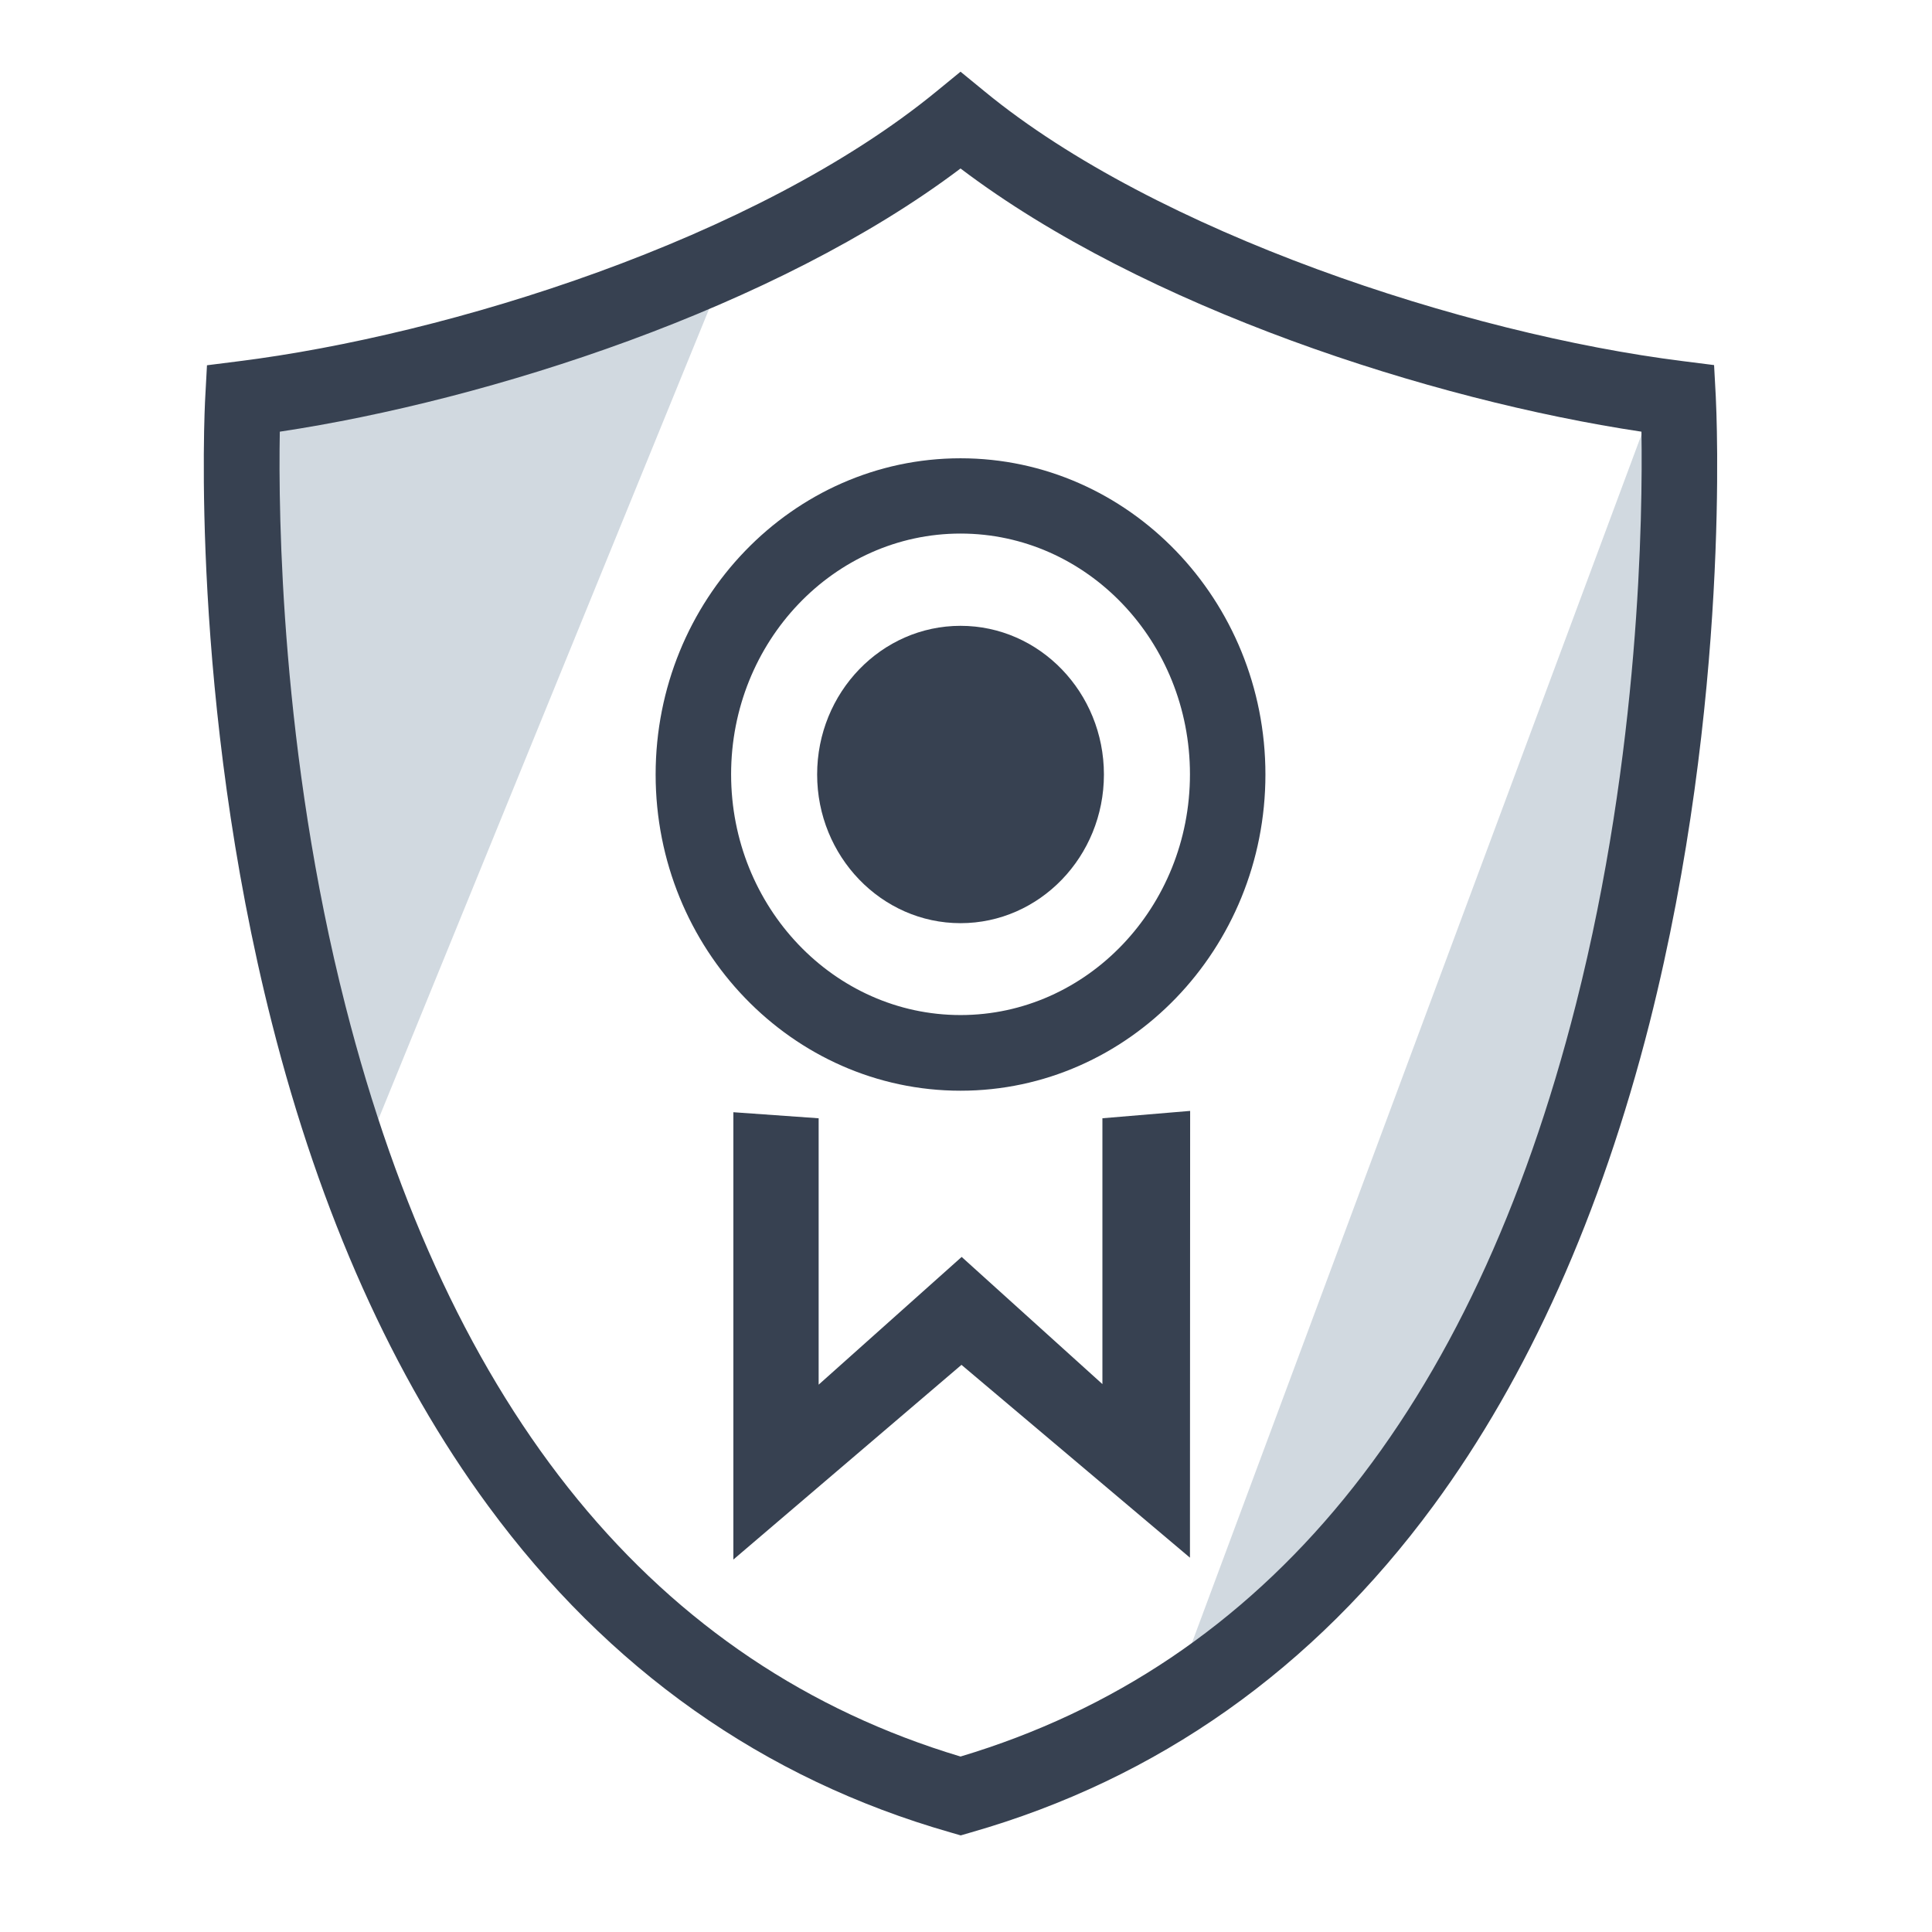
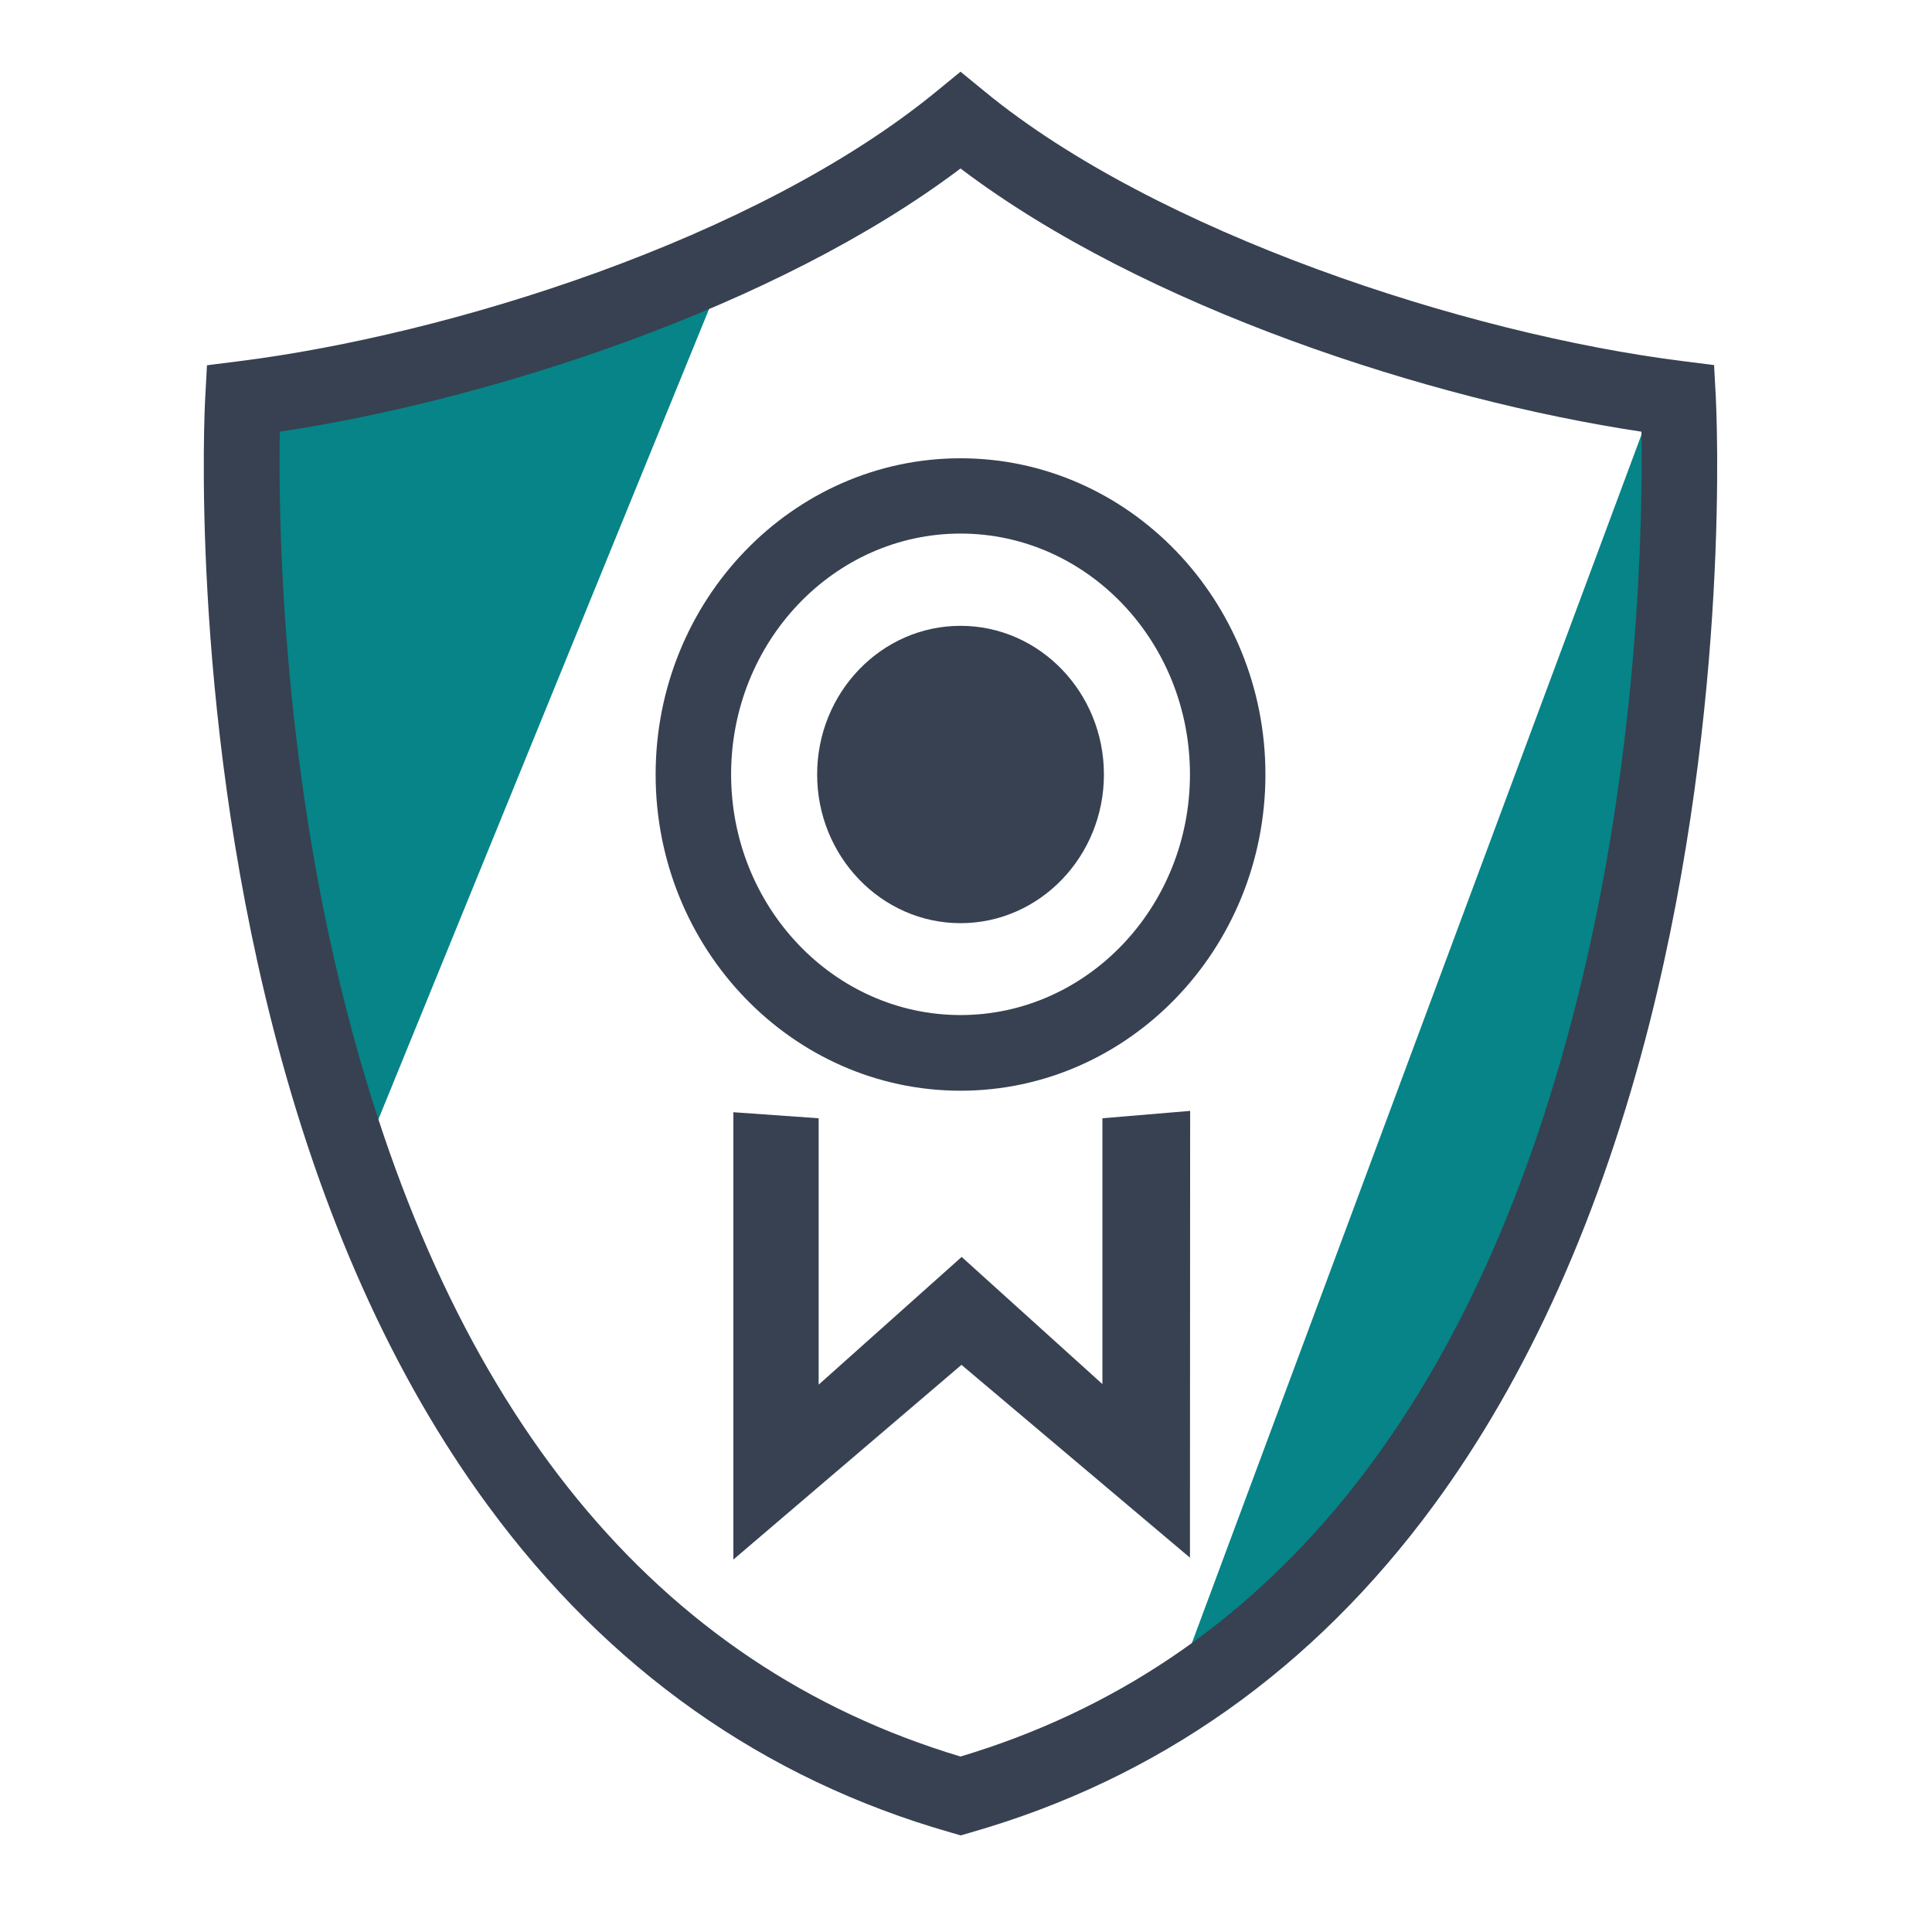
<svg xmlns="http://www.w3.org/2000/svg" width="800px" height="800px" viewBox="0 0 1024 1024" class="icon" version="1.1">
-   <path d="M189.6 620.1L385 141.3l-252.4 73.8 21 232.5zM881.1 200.6L624.6 890l141-122.9 142.1-459.6-23.8-77.1z" fill="#D1D9E0" />
+   <path d="M189.6 620.1L385 141.3l-252.4 73.8 21 232.5zM881.1 200.6L624.6 890l141-122.9 142.1-459.6-23.8-77.1z" fill="#068487" />
  <path d="M509.1 331.7c-41.9 0-76 35.3-76 78.8 0 43.4 34.1 78.8 76 78.8s76-35.3 76-78.8-34.1-78.8-76-78.8z" fill="#374151" />
  <path d="M909.4 210.2l-0.9-16.7-16.6-2.1c-115-14.4-279.1-68.1-370.1-143L509.1 38l-12.7 10.4c-95.7 78.5-258.9 129.2-370.1 143.1l-16.6 2.1-0.9 16.7c-0.4 6.5-8.2 160.5 35.3 331.9 25.7 101.4 64.3 187.5 114.6 255.9 63.6 86.6 146 144.8 245 173.1l5.5 1.6 5.5-1.6c98.9-28.3 181.3-86.5 245-173.1 50.3-68.4 88.8-154.5 114.6-255.9 43.3-171.4 35.4-325.5 35.1-332z m-74.1 322C780.4 748.4 670.7 882.6 509.1 931c-161.4-48.4-271-182.2-326-397.9-34.2-134-35.6-260.3-34.8-304.3 111-16.7 262.9-65.6 360.8-139.5 97.5 73.9 249.6 122.8 360.9 139.5 0.7 43.9-0.7 169.5-34.7 303.4z" fill="#374151" />
  <path d="M584.3 733.6l-74.6-67.4-75.8 67.7V592.7h-0.1l-45.1-3.2v237.1l120.9-103.2 121.1 102.2 0.1-236.8-46.5 3.9zM509.1 242.9c-89.1 0-161.6 75.2-161.6 167.6S420 578.1 509.1 578.1s161.6-75.2 161.6-167.6-72.5-167.6-161.6-167.6z m0 295.1c-67 0-121.6-57.2-121.6-127.6 0-70.3 54.5-127.6 121.6-127.6S630.7 340 630.7 410.4 576.1 538 509.1 538z" fill="#374151" />
</svg>
